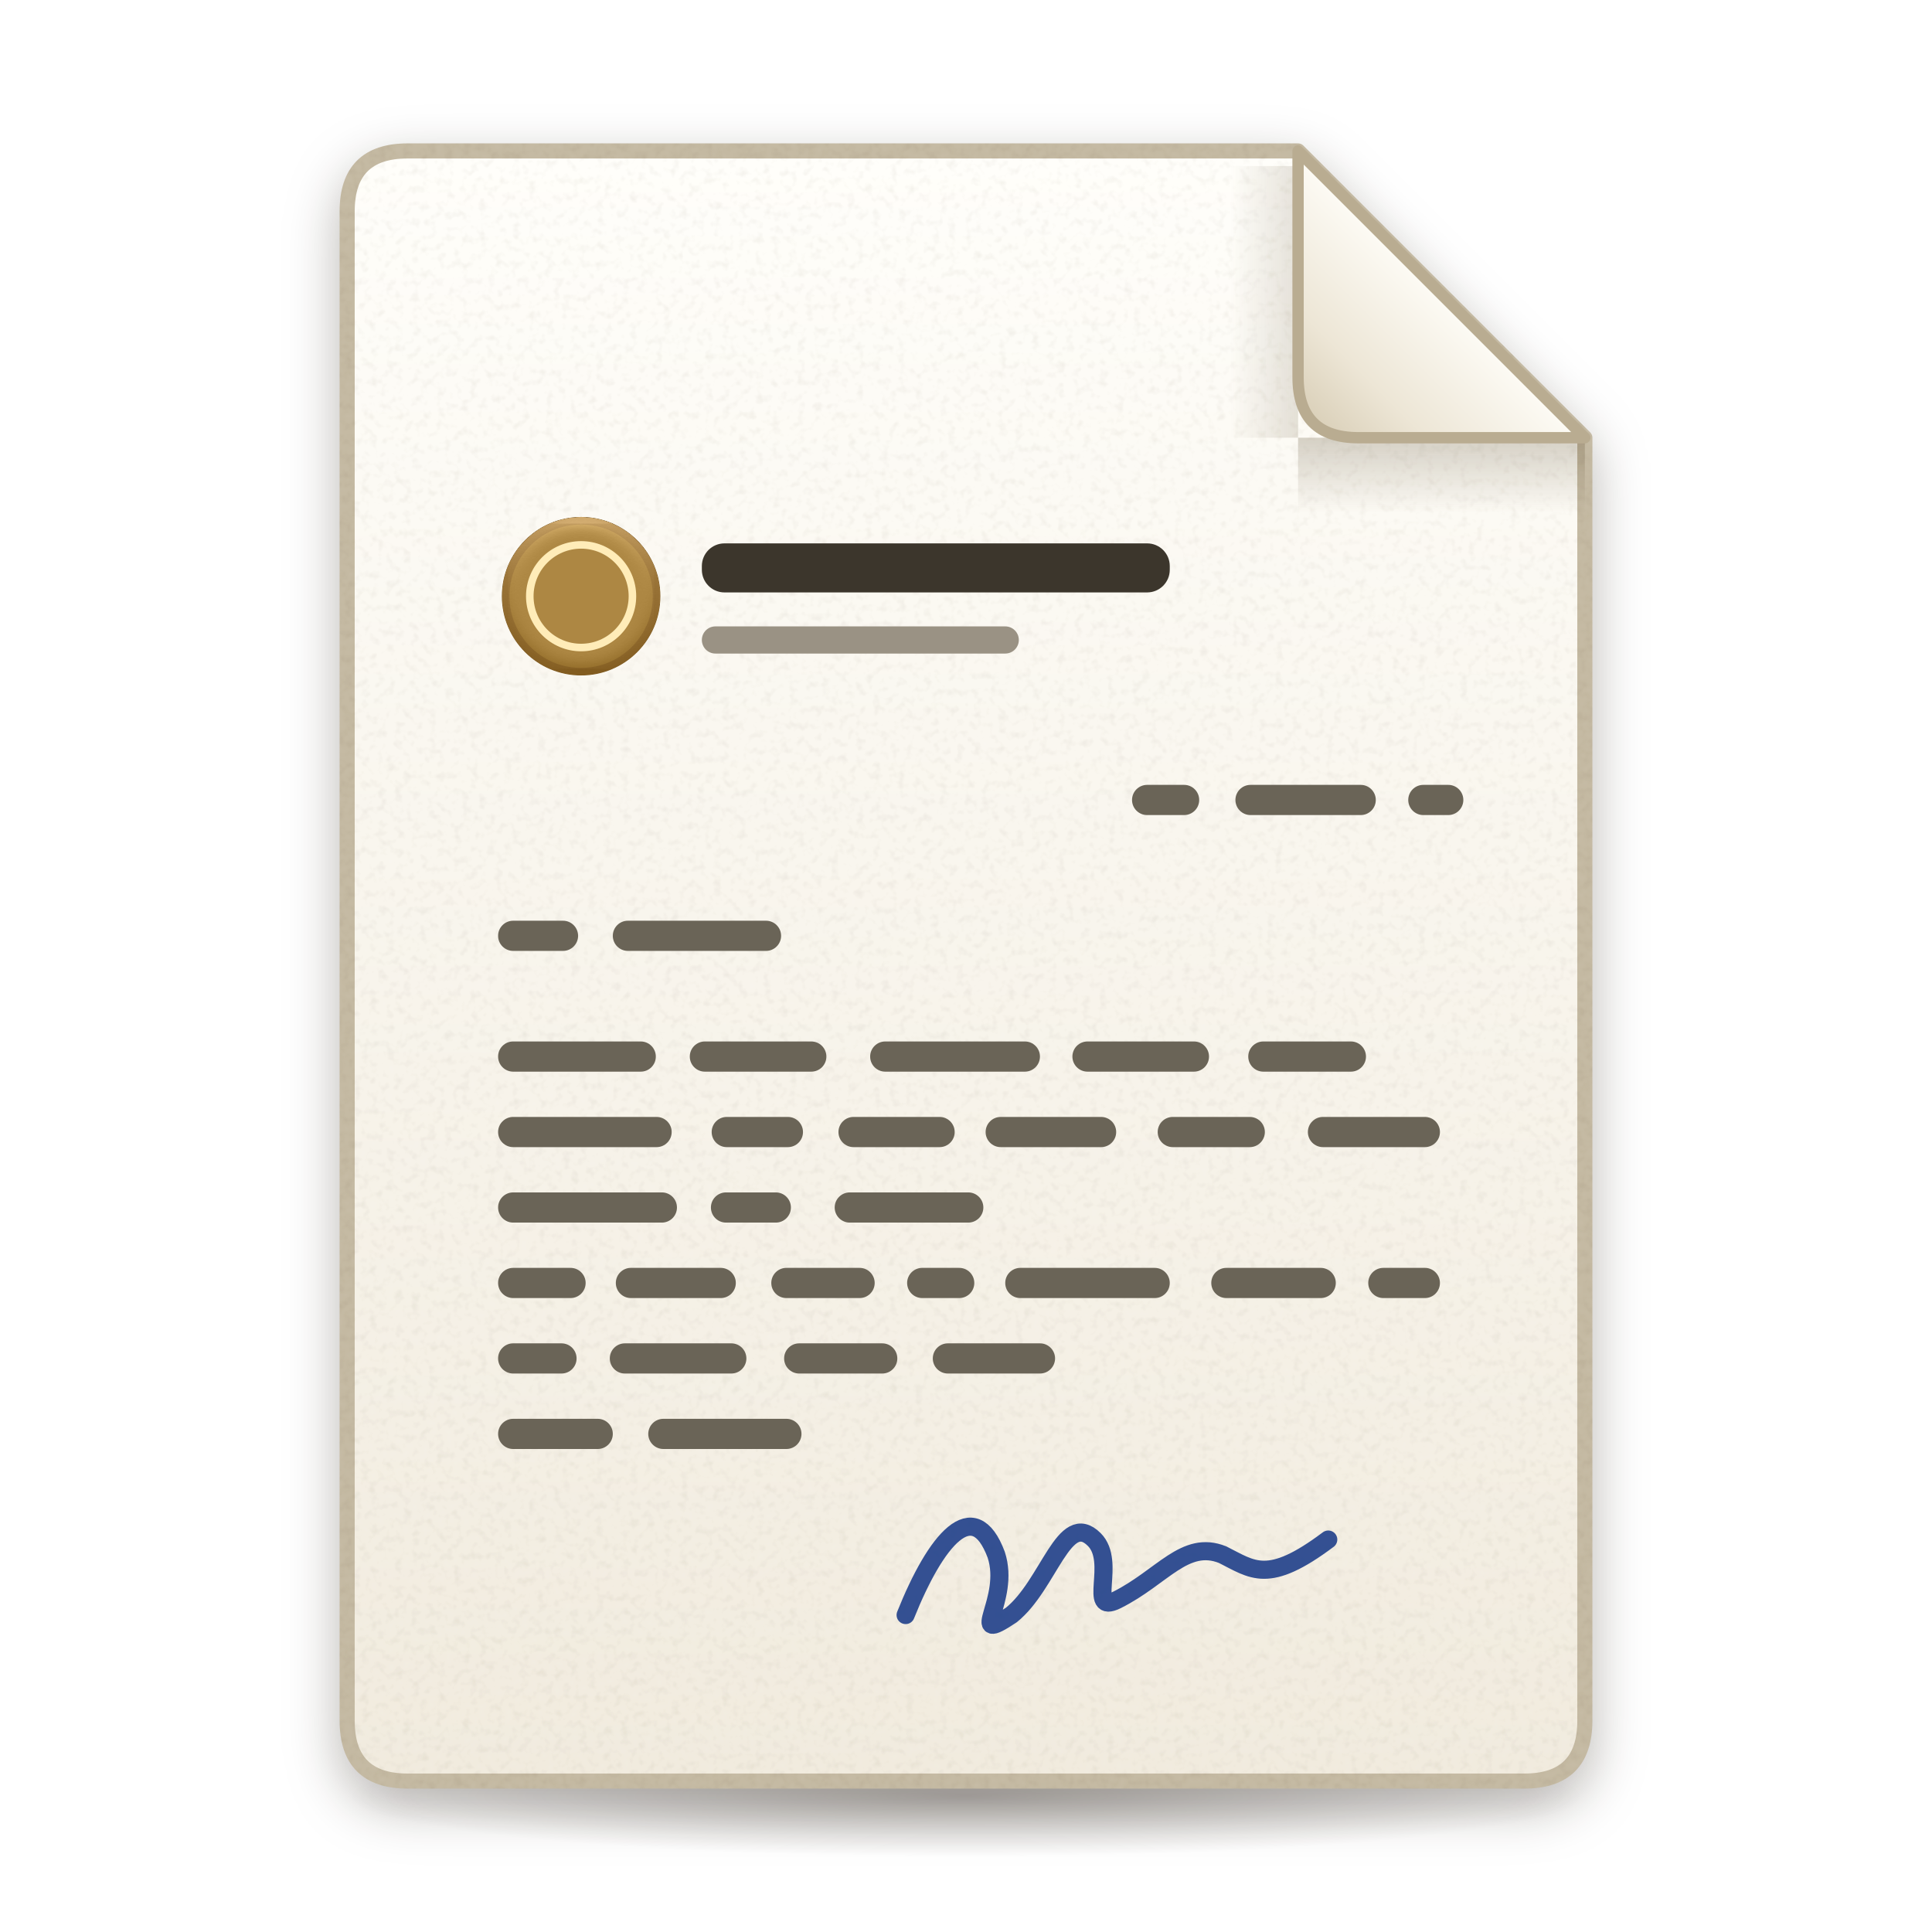
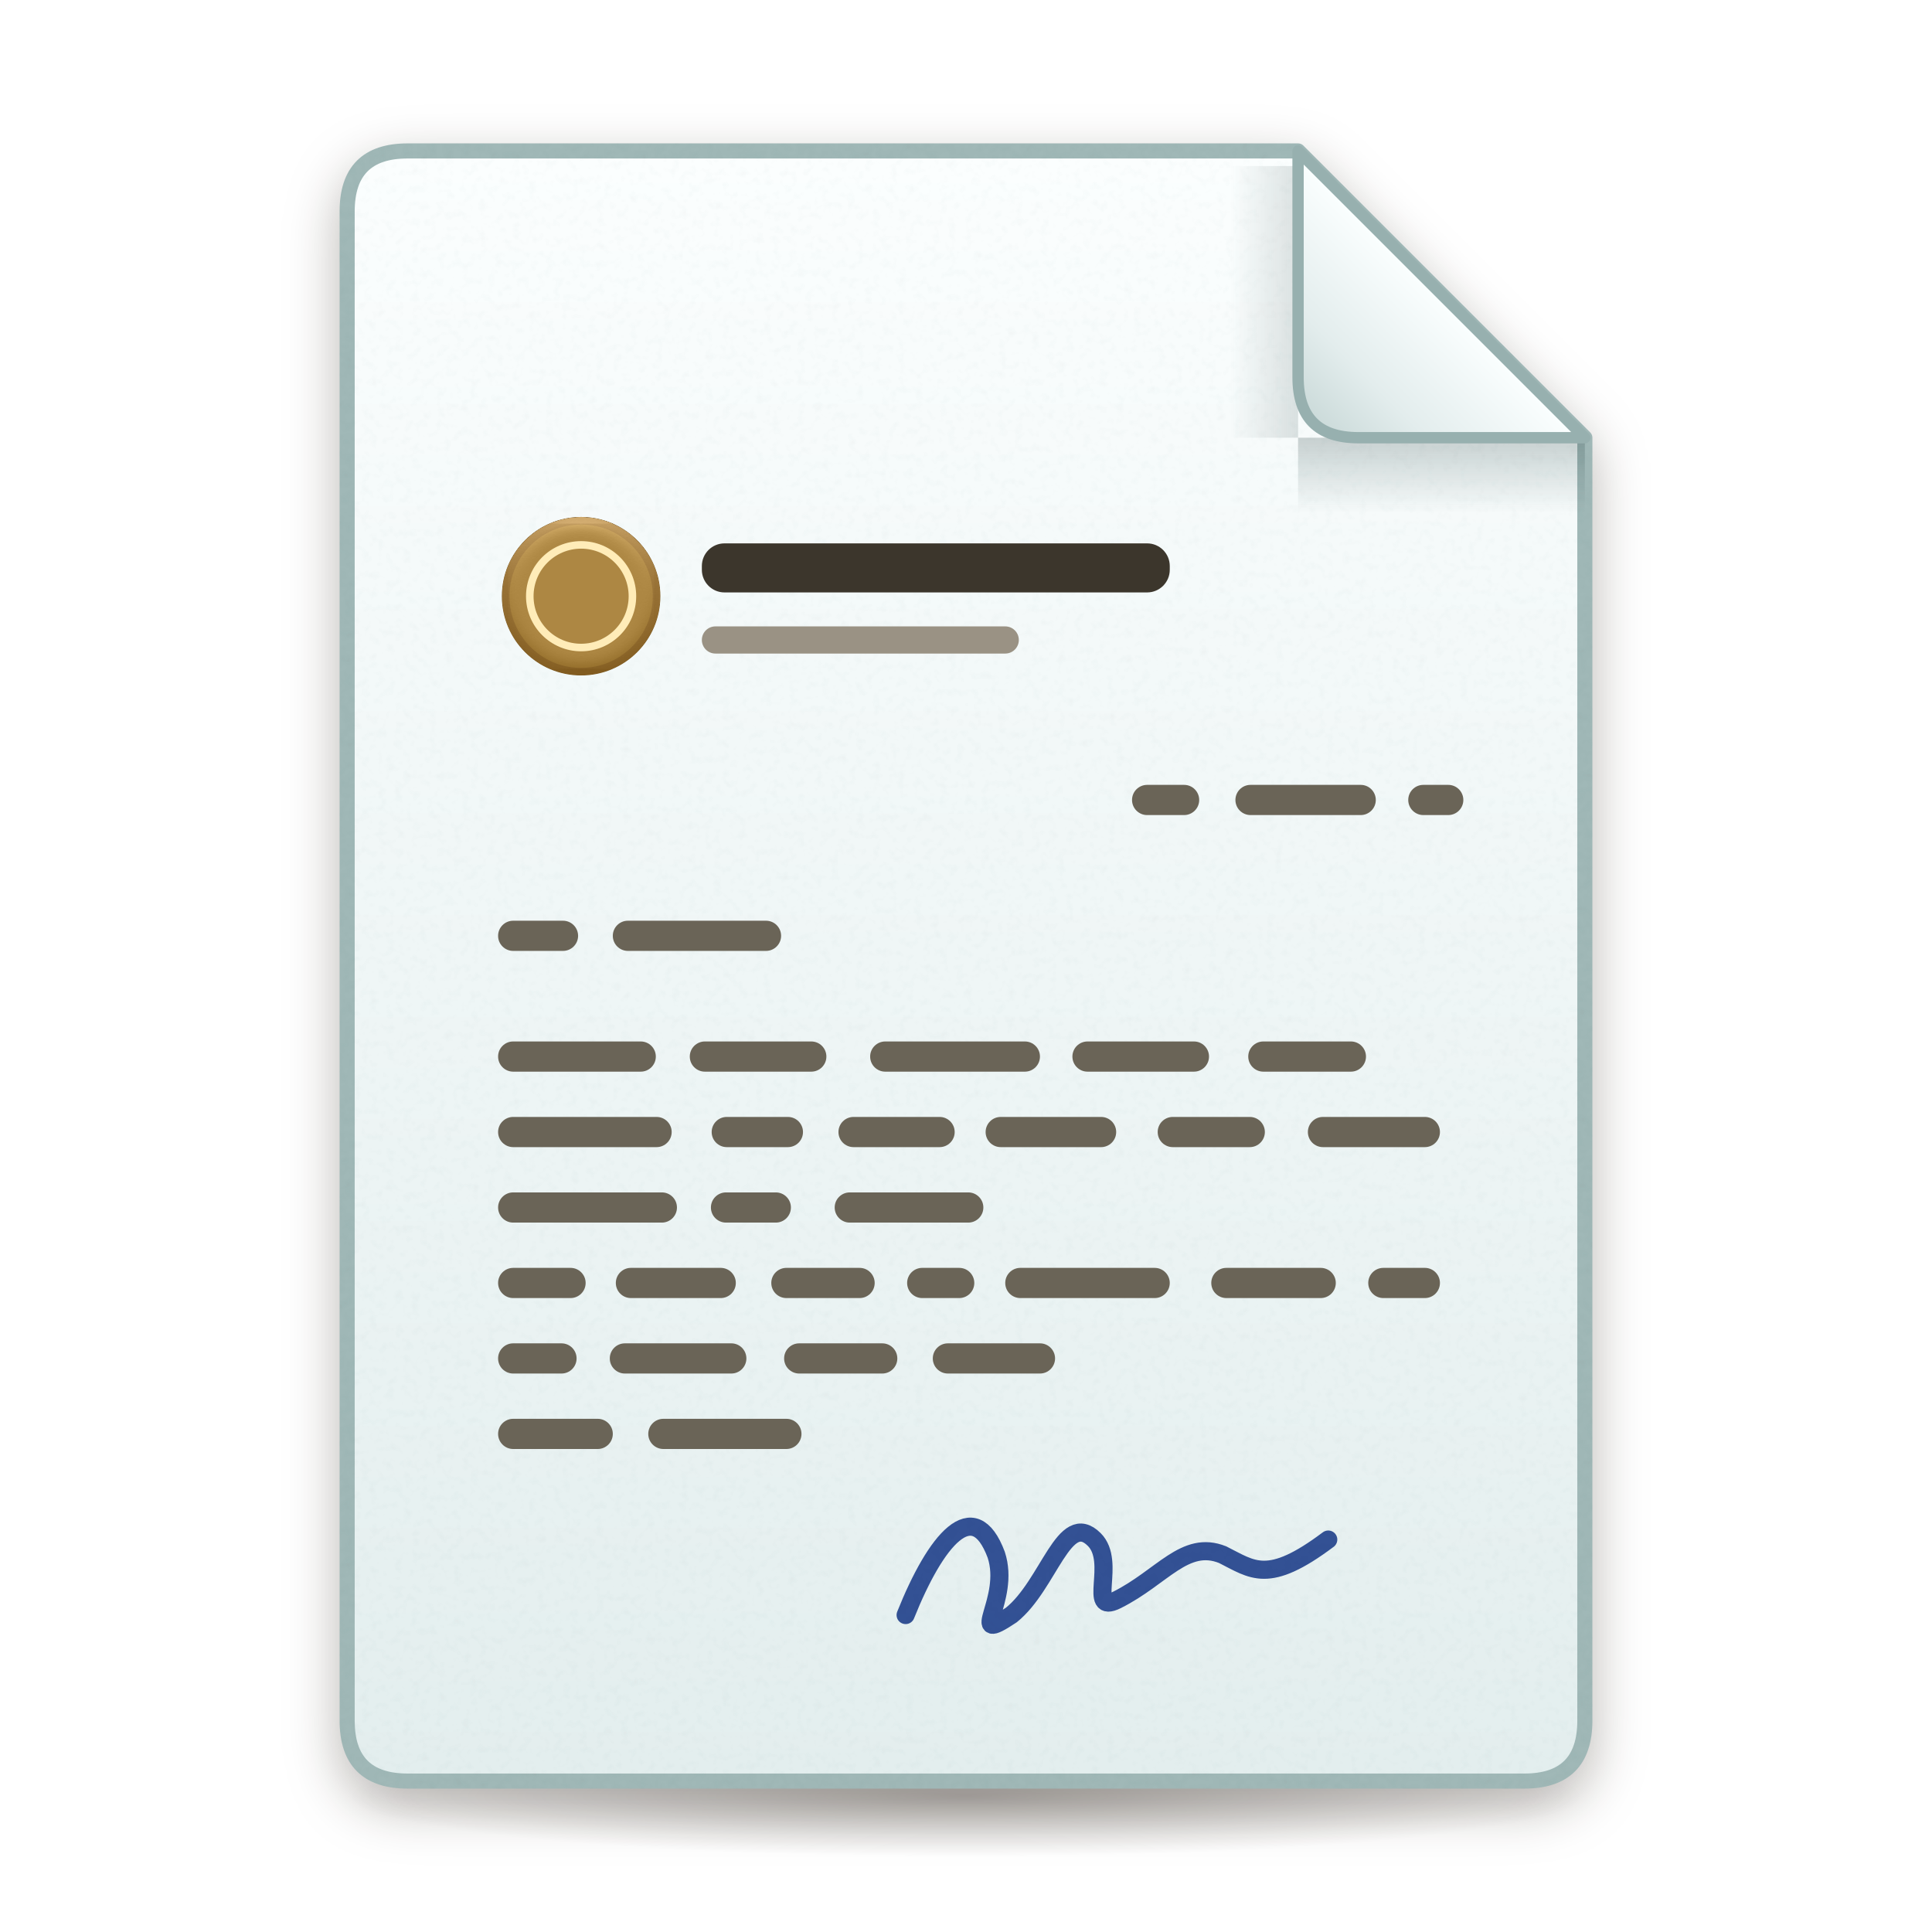
<svg xmlns="http://www.w3.org/2000/svg" width="64" height="64" viewBox="0 0 256 256">
  <defs>
    <radialGradient id="r1" cx="0.38" cy="0.32" r="0.75">
      <stop offset="1" stop-color="#8a6420" />
      <stop offset="0.85" stop-color="#d8b257" />
      <stop offset="0.62" stop-color="#a77b2a" />
      <stop offset="0.3" stop-color="#e6c166" />
      <stop offset="0" stop-color="#fff0bf" />
    </radialGradient>
    <filter id="f2" x="-4%" y="-4%" width="108%" height="108%" color-interpolation-filters="sRGB">
      <feGaussianBlur in="SourceAlpha" stdDeviation="1.2" result="b" />
      <feSpecularLighting in="b" surfaceScale="2" specularConstant="0.8" specularExponent="20" lighting-color="#fff" result="s">
        <feDistantLight azimuth="270" elevation="50" />
      </feSpecularLighting>
      <feComposite in="s" in2="SourceAlpha" operator="in" result="si" />
      <feComposite in="SourceGraphic" in2="si" operator="arithmetic" k1="0" k2="1" k3="0.6" k4="0" />
    </filter>
    <linearGradient id="l3" x1="0" y1="0" x2="0" y2="1">
-       <stop offset="0" stop-color="#fffefa" />
-       <stop offset="1" stop-color="#f1ebde" />
+       <stop offset="0" stop-color="#fbfefe" />
+       <stop offset="1" stop-color="#e3eeee" />
    </linearGradient>
    <filter id="f4" x="-4%" y="-4%" width="108%" height="108%" color-interpolation-filters="sRGB">
      <feTurbulence type="fractalNoise" baseFrequency="0.9" numOctaves="2" seed="5" result="n" />
-       <feColorMatrix in="n" type="matrix" values="0 0 0 0 0.290 0 0 0 0 0.227 0 0 0 0 0.125 0.140 0 0 0 -0.070" result="d" />
-       <feColorMatrix in="n" type="matrix" values="0 0 0 0 1 0 0 0 0 1 0 0 0 0 1 -0.098 0 0 0 0.049" result="l" />
+       <feColorMatrix in="n" type="matrix" values="0 0 0 0 0.122 0 0 0 0 0.235 0 0 0 0 0.235 0.060 0 0 0 -0.030" result="d" />
+       <feColorMatrix in="n" type="matrix" values="0 0 0 0 1 0 0 0 0 1 0 0 0 0 1 -0.042 0 0 0 0.021" result="l" />
      <feMerge result="m">
        <feMergeNode in="d" />
        <feMergeNode in="l" />
      </feMerge>
      <feComposite in="m" in2="SourceAlpha" operator="in" result="t" />
      <feMerge>
        <feMergeNode in="SourceGraphic" />
        <feMergeNode in="t" />
      </feMerge>
    </filter>
    <linearGradient id="l5" x1="0" y1="0" x2="0" y2="1">
-       <stop offset="0" stop-color="#4a3818" stop-opacity="0.22" />
-       <stop offset="1" stop-color="#4a3818" stop-opacity="0" />
+       <stop offset="0" stop-color="#1c3838" stop-opacity="0.22" />
+       <stop offset="1" stop-color="#1c3838" stop-opacity="0" />
    </linearGradient>
    <linearGradient id="l6" x1="0" y1="0" x2="1" y2="0">
-       <stop offset="0" stop-color="#4a3818" stop-opacity="0" />
-       <stop offset="1" stop-color="#4a3818" stop-opacity="0.14" />
+       <stop offset="0" stop-color="#1c3838" stop-opacity="0" />
+       <stop offset="1" stop-color="#1c3838" stop-opacity="0.14" />
    </linearGradient>
    <linearGradient id="l7" x1="0.5" y1="0.5" x2="0" y2="1">
-       <stop offset="0" stop-color="#fdfbf5" />
-       <stop offset="0.55" stop-color="#ede6d6" />
-       <stop offset="1" stop-color="#d4c9b0" />
+       <stop offset="0" stop-color="#fbffff" />
+       <stop offset="0.55" stop-color="#e3eded" />
+       <stop offset="1" stop-color="#c3d4d3" />
    </linearGradient>
    <radialGradient id="r8" cx="0.5" cy="0.5" r="0.5">
      <stop offset="0" stop-color="#1a1006" stop-opacity="0.28" />
      <stop offset="0.6" stop-color="#1a1006" stop-opacity="0.118" />
      <stop offset="1" stop-color="#1a1006" stop-opacity="0" />
    </radialGradient>
    <filter id="f9" filterUnits="userSpaceOnUse" x="-16" y="-16" width="288" height="288" color-interpolation-filters="sRGB">
      <feGaussianBlur in="SourceAlpha" stdDeviation="3.5" />
      <feOffset dx="0" dy="2.5" result="o" />
      <feFlood flood-color="#1a1006" flood-opacity="0.3" />
      <feComposite in2="o" operator="in" result="s" />
      <feMerge>
        <feMergeNode in="s" />
        <feMergeNode in="SourceGraphic" />
      </feMerge>
    </filter>
  </defs>
  <ellipse cx="128" cy="238" rx="82" ry="8" fill="url(#r8)" />
  <g filter="url(#f9)">
    <g filter="url(#f4)">
-       <path d="M54,20 H172 L210,58 V228 Q210,236 202,236 H54 Q46,236 46,228 V28 Q46,20 54,20 Z" fill="url(#l3)" stroke="#c4b9a2" stroke-width="2" stroke-linejoin="round" />
+       <path d="M54,20 H172 L210,58 V228 Q210,236 202,236 H54 Q46,236 46,228 V28 Q46,20 54,20 Z" fill="url(#l3)" stroke="#9fb7b6" stroke-width="2" stroke-linejoin="round" />
    </g>
    <g filter="url(#f2)">
      <circle cx="77" cy="79" r="10" fill="url(#r1)" stroke="#7a5418" stroke-width="1" />
      <circle cx="77" cy="79" r="6.8" fill="none" stroke="#fff3c6" stroke-width="1" opacity=".7" />
    </g>
    <rect x="93" y="72" width="62" height="6.5" rx="3" fill="#3c362c" />
    <rect x="93" y="83" width="42" height="3.6" rx="1.8" fill="#9a9284" />
    <g fill="#6a6457" opacity="1">
      <rect x="150.0" y="104.0" width="8.9" height="4" rx="2" />
      <rect x="163.7" y="104.0" width="18.6" height="4" rx="2" />
      <rect x="186.6" y="104.0" width="7.3" height="4" rx="2" />
    </g>
    <g fill="#6a6457" opacity="1">
      <rect x="66.0" y="122.0" width="10.6" height="4" rx="2" />
      <rect x="81.2" y="122.0" width="22.3" height="4" rx="2" />
    </g>
    <g fill="#6a6457" opacity="1">
      <rect x="66.0" y="138.0" width="20.9" height="4" rx="2" />
      <rect x="91.4" y="138.0" width="18.1" height="4" rx="2" />
      <rect x="115.3" y="138.0" width="22.5" height="4" rx="2" />
      <rect x="142.1" y="138.0" width="18.1" height="4" rx="2" />
      <rect x="165.4" y="138.0" width="15.6" height="4" rx="2" />
      <rect x="66.0" y="148.0" width="23.0" height="4" rx="2" />
      <rect x="94.3" y="148.0" width="12.1" height="4" rx="2" />
      <rect x="111.1" y="148.0" width="15.4" height="4" rx="2" />
      <rect x="130.6" y="148.0" width="17.3" height="4" rx="2" />
      <rect x="153.4" y="148.0" width="14.2" height="4" rx="2" />
      <rect x="173.3" y="148.0" width="17.5" height="4" rx="2" />
      <rect x="66.0" y="158.0" width="23.7" height="4" rx="2" />
      <rect x="94.2" y="158.0" width="10.6" height="4" rx="2" />
      <rect x="110.6" y="158.0" width="19.7" height="4" rx="2" />
      <rect x="66.0" y="168.0" width="11.6" height="4" rx="2" />
      <rect x="81.6" y="168.0" width="15.9" height="4" rx="2" />
      <rect x="102.2" y="168.0" width="13.7" height="4" rx="2" />
      <rect x="120.2" y="168.0" width="8.9" height="4" rx="2" />
      <rect x="133.2" y="168.0" width="21.8" height="4" rx="2" />
      <rect x="160.5" y="168.0" width="16.5" height="4" rx="2" />
      <rect x="181.3" y="168.0" width="9.5" height="4" rx="2" />
      <rect x="66.0" y="178.0" width="10.4" height="4" rx="2" />
      <rect x="80.8" y="178.0" width="18.1" height="4" rx="2" />
      <rect x="103.9" y="178.0" width="15.0" height="4" rx="2" />
      <rect x="123.6" y="178.0" width="16.2" height="4" rx="2" />
      <rect x="66.0" y="188.0" width="15.2" height="4" rx="2" />
      <rect x="85.9" y="188.0" width="20.3" height="4" rx="2" />
    </g>
    <path d="M120,214 c4,-10 9,-16 12,-8 c2,6 -4,12 2,8 c5,-4 7,-14 11,-10 c3,3 -1,10 3,8 c6,-3 9,-8 14,-6 c4,2 6,4 14,-2" fill="none" stroke="#1f3f8a" stroke-width="2.4" stroke-linecap="round" stroke-linejoin="round" opacity=".9" />
    <path d="M172,58 H210 V68 H172 Z" fill="url(#l5)" />
    <path d="M163,22 H172 V58 H163 Z" fill="url(#l6)" />
-     <path d="M172,20 L210,58 H180 Q172,58 172,50 Z" fill="url(#l7)" stroke="#b9ac91" stroke-width="1.5" stroke-linejoin="round" />
+     <path d="M172,20 L210,58 H180 Q172,58 172,50 Z" fill="url(#l7)" stroke="#97b0af" stroke-width="1.5" stroke-linejoin="round" />
  </g>
</svg>
